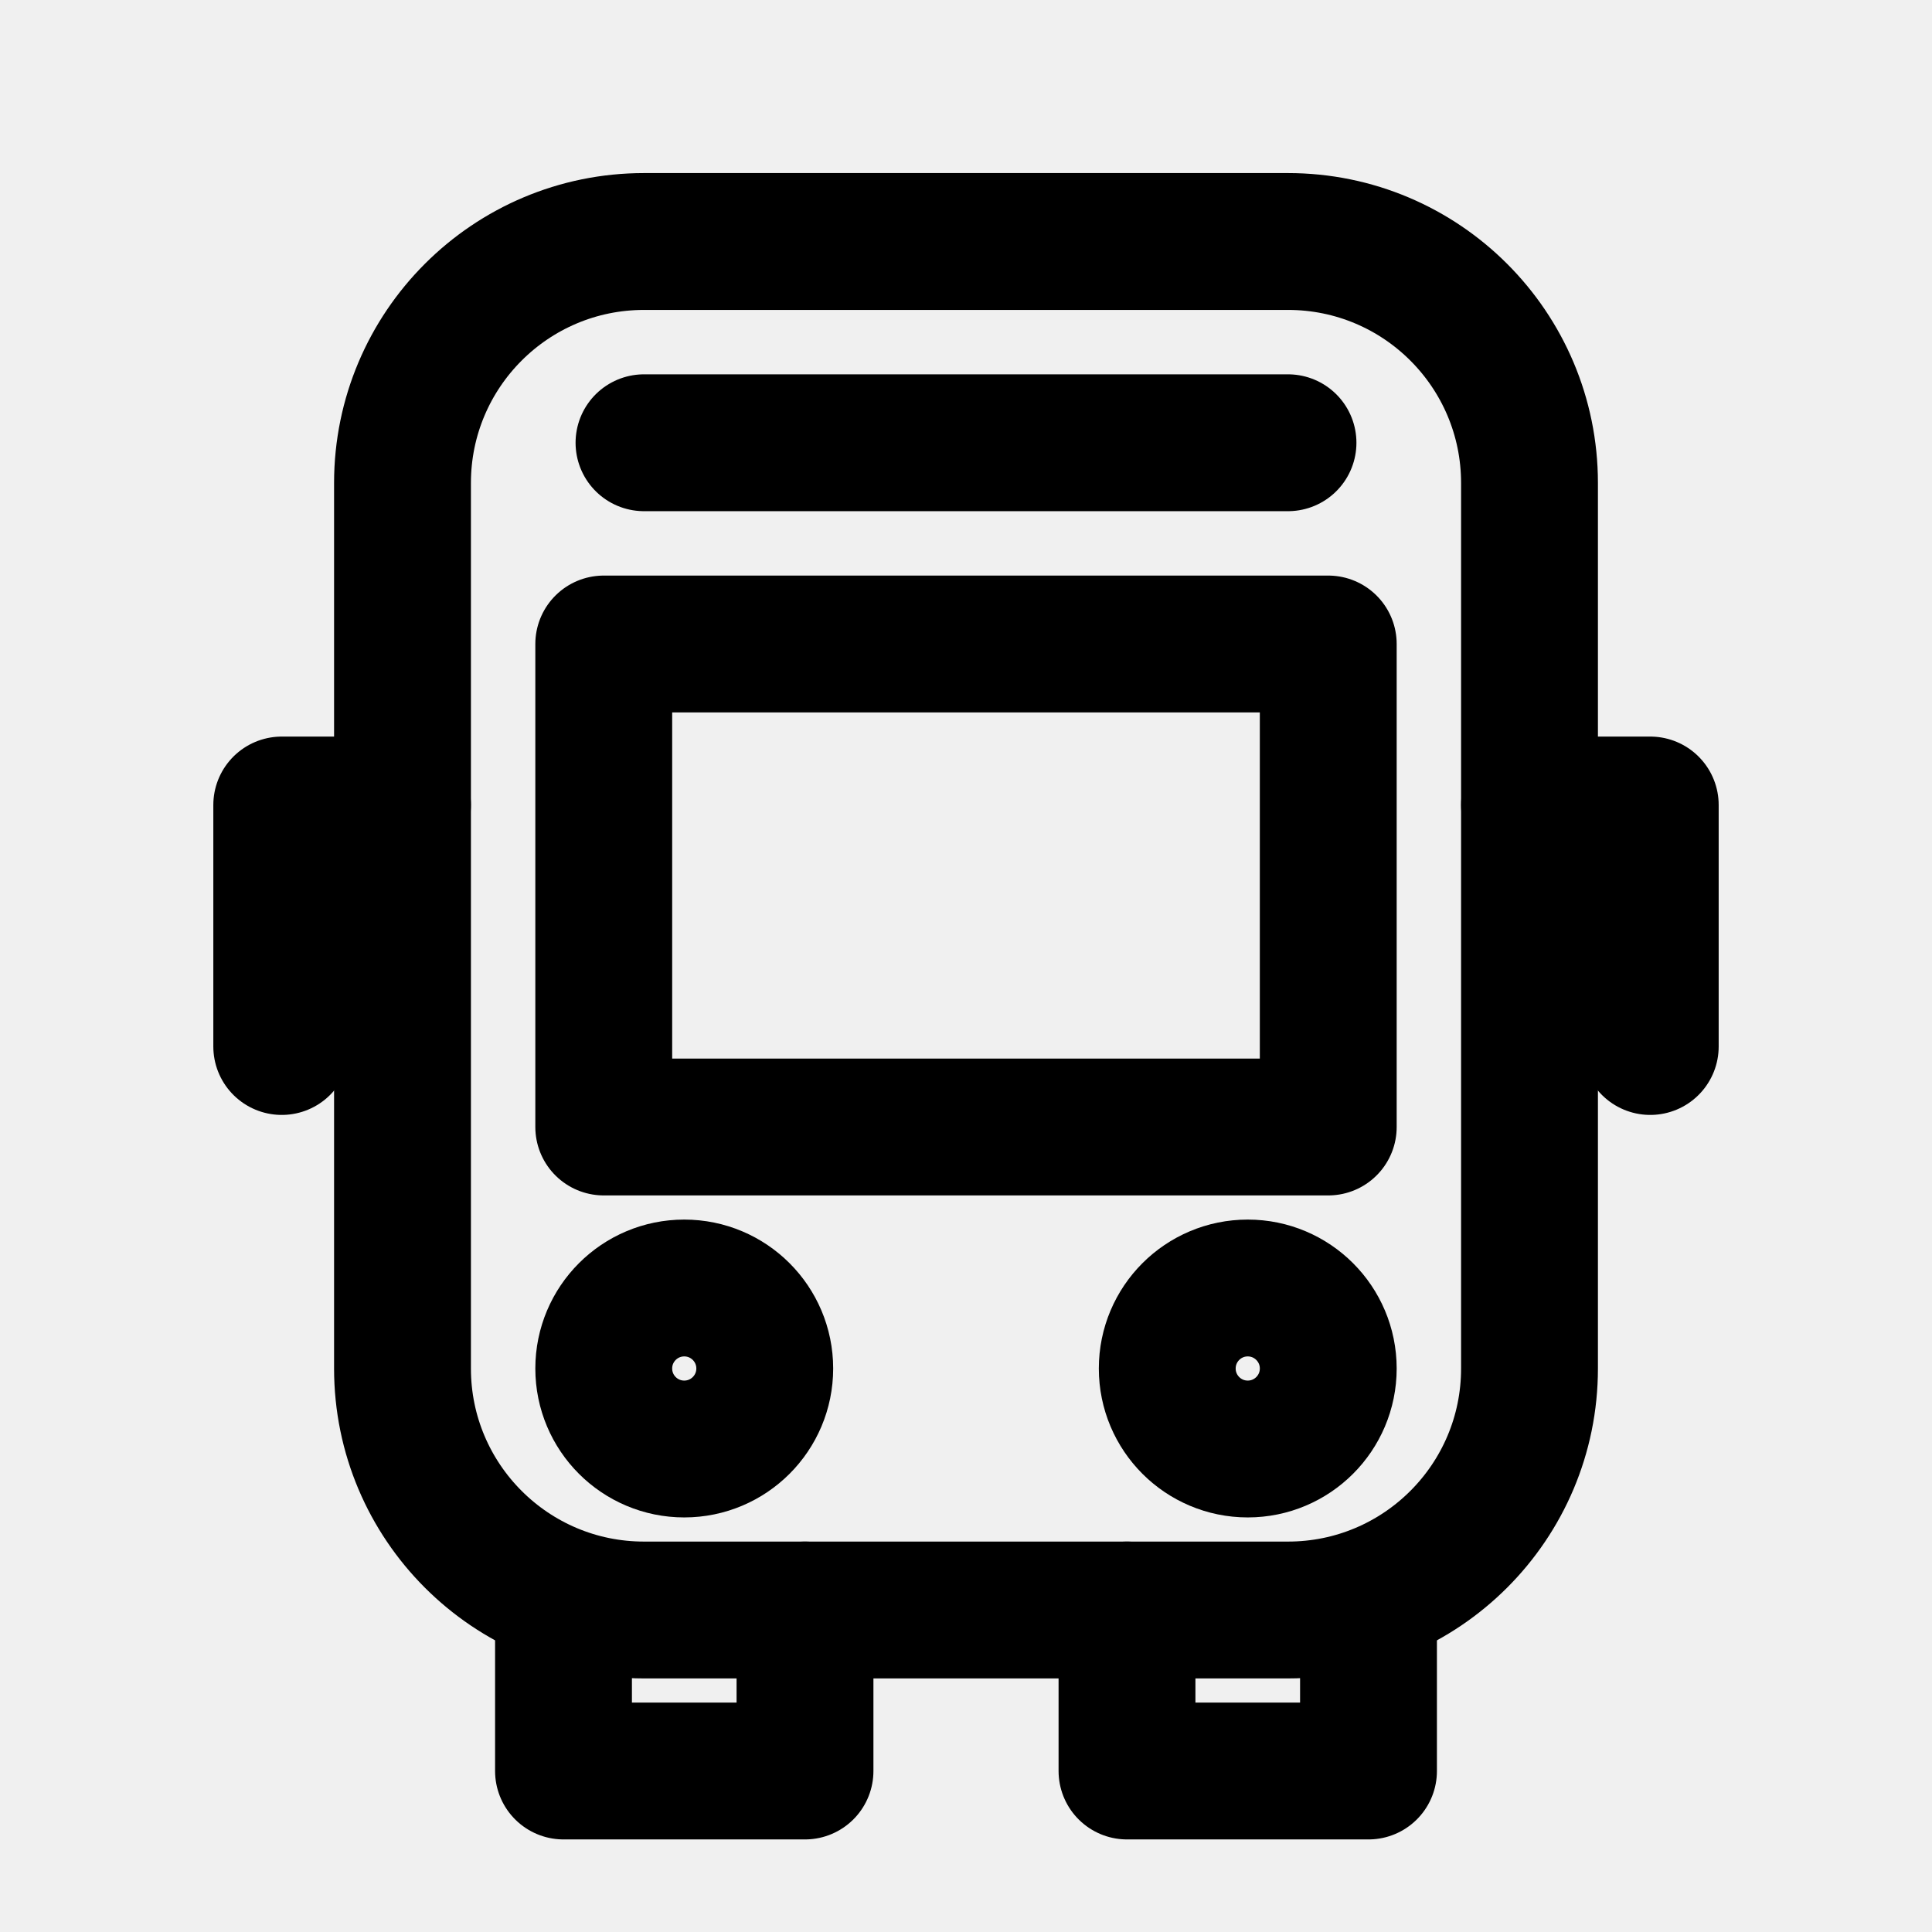
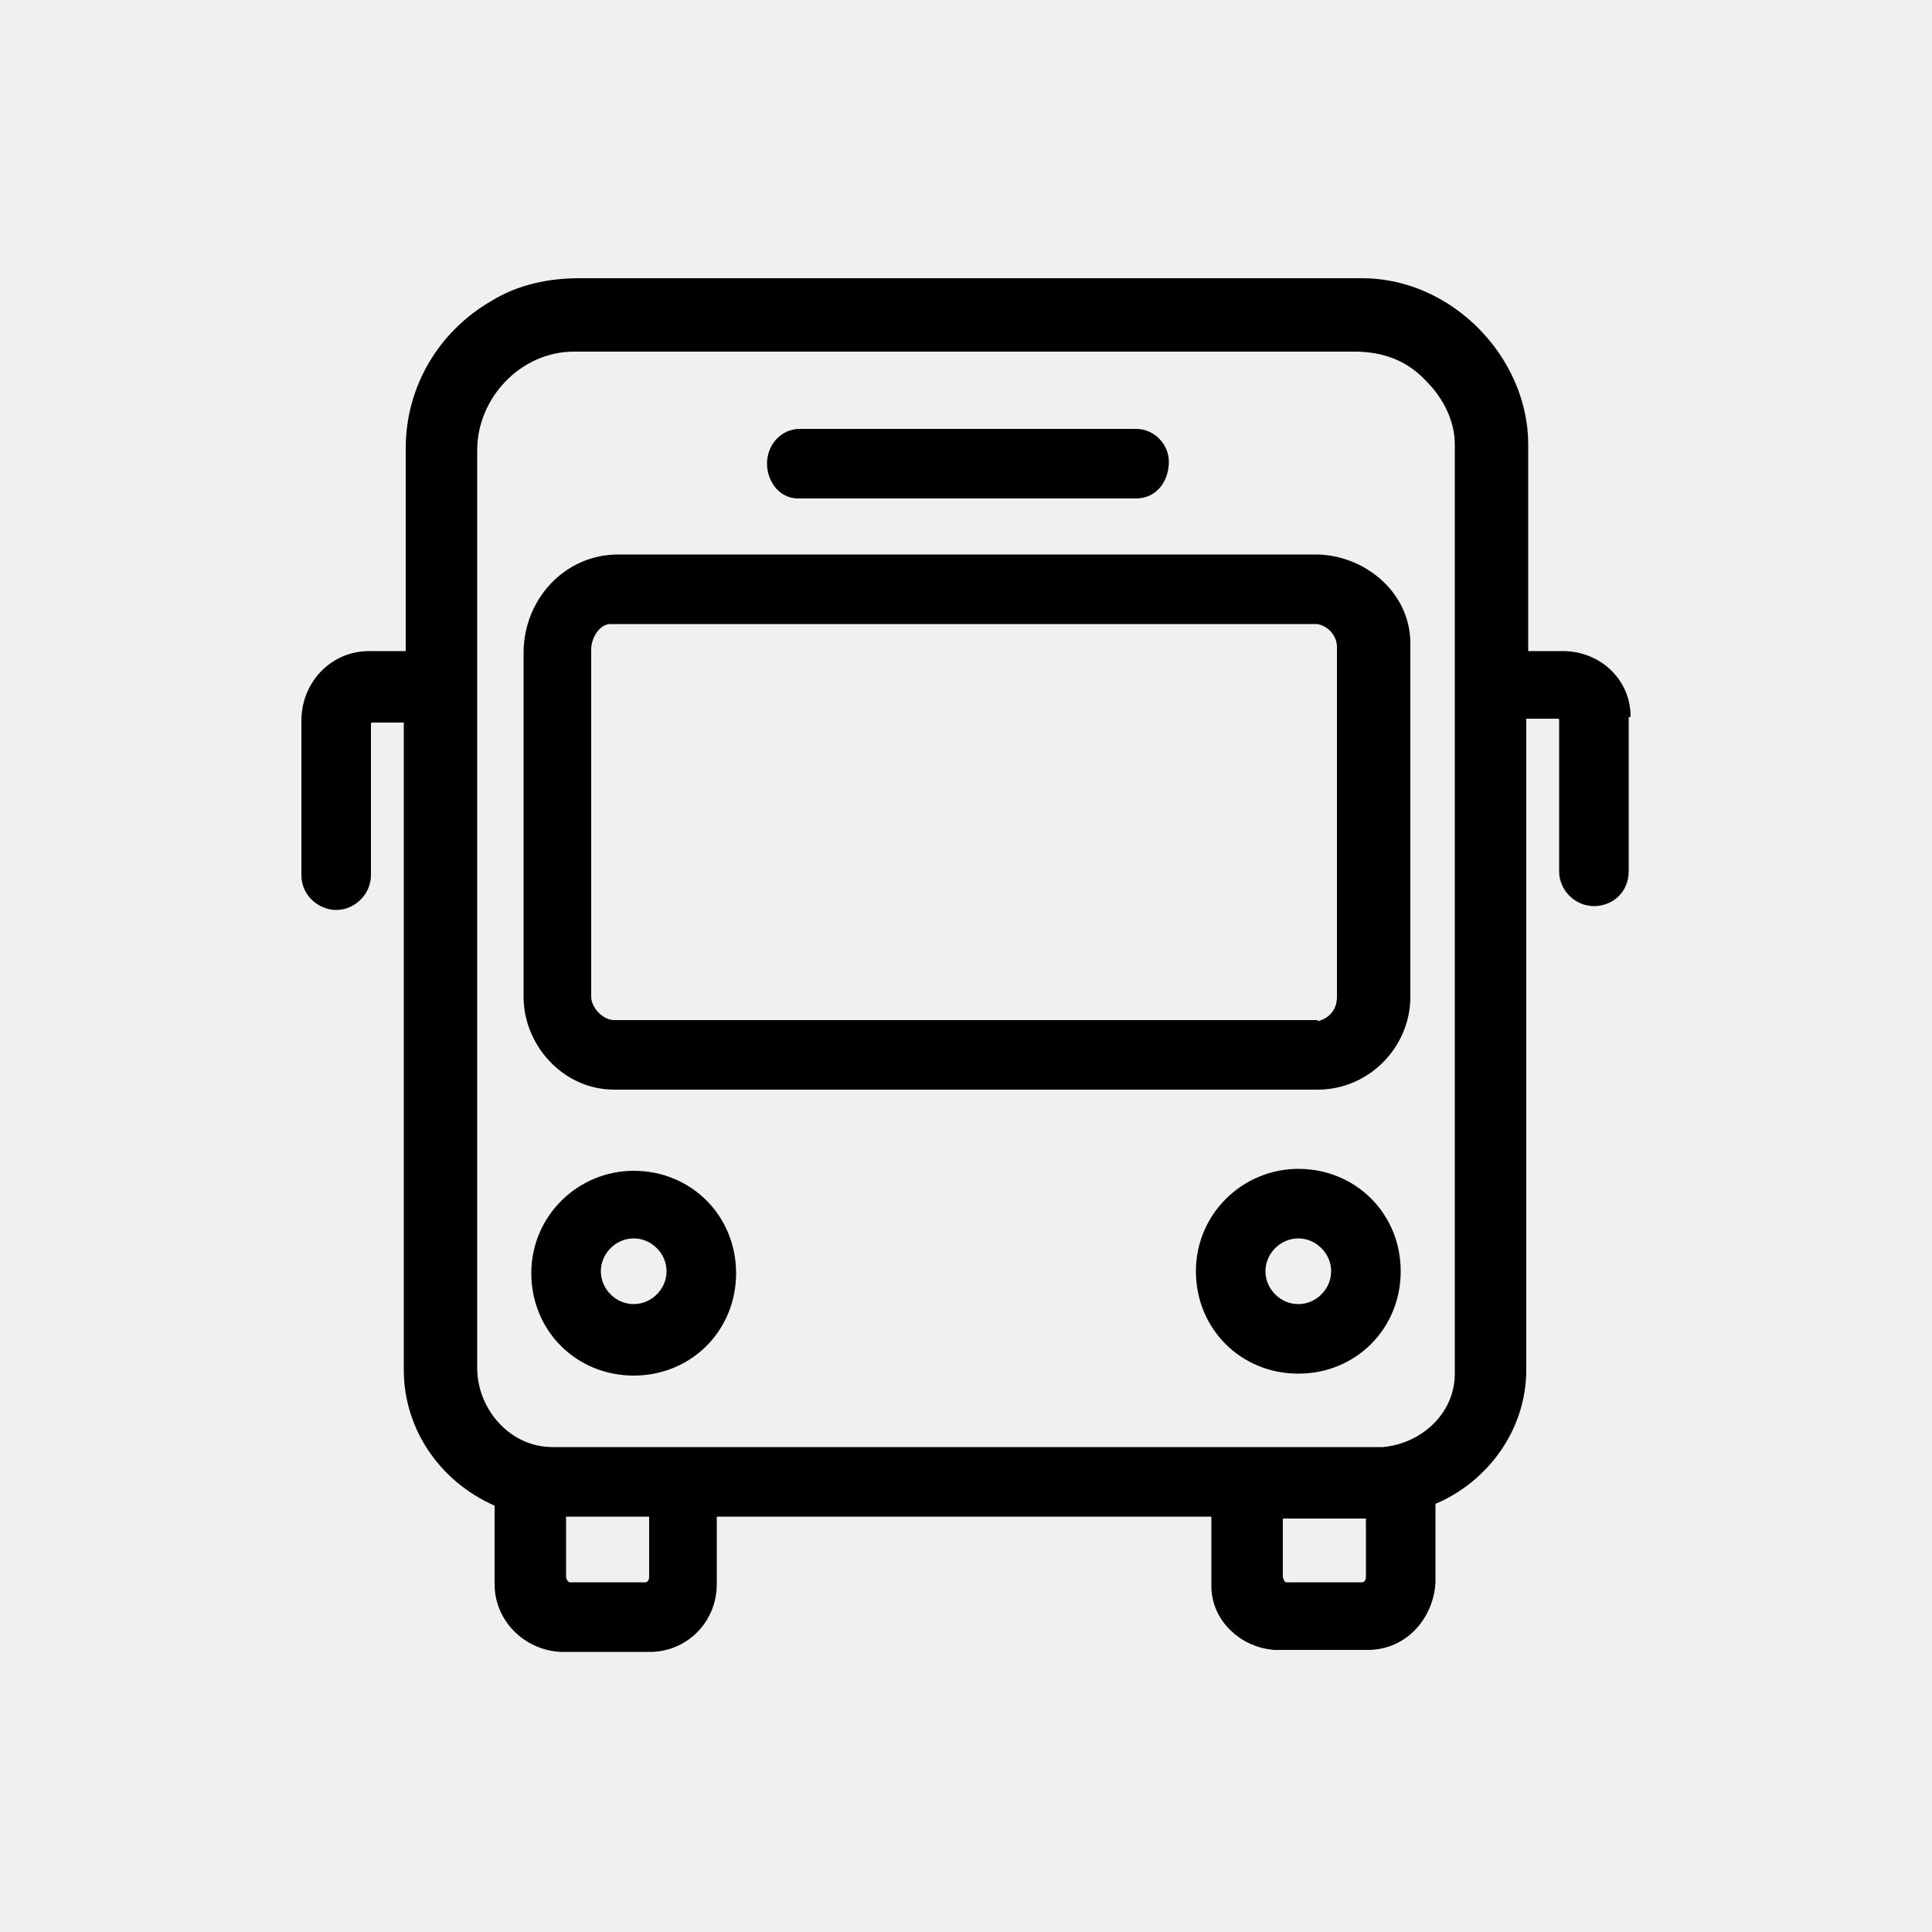
- <svg xmlns="http://www.w3.org/2000/svg" viewBox="0 0 24 24" fill="none" stroke="currentColor" stroke-width="1.7" stroke-linecap="round" stroke-linejoin="round">
-   <rect x="5" y="3" width="14" height="17" rx="3" />
-   <path d="M8 5.5h8M7.5 8h9v6h-9zM5 10H3.5v3M19 10h1.5v3" />
-   <circle cx="8.5" cy="17" r="1" />
-   <circle cx="15.5" cy="17" r="1" />
-   <path d="M7 20v2h3v-2M14 20v2h3v-2" />
+ <svg xmlns="http://www.w3.org/2000/svg" viewBox="0 0 100 100" fill="black" stroke="black" aria-hidden="true">
+   <defs>
+     <style>
+       .st0 {
+         stroke-width: 2.7px;
+       }
+ 
+       .st0, .st1, .st2 {
+         stroke-linejoin: round;
+       }
+ 
+       .st0, .st1, .st2, .st3, .st4, .st5, .st6, .st7, .st8, .st9, .st10, .st11, .st12 {
+         stroke: #000;
+       }
+ 
+       .st0, .st1, .st2, .st3, .st4, .st7, .st8, .st9, .st10, .st11, .st12 {
+         fill: none;
+       }
+ 
+       .st0, .st1, .st2, .st3, .st4, .st8, .st9, .st10, .st11 {
+         stroke-linecap: round;
+       }
+ 
+       .st1, .st9 {
+         stroke-width: 2.8px;
+       }
+ 
+       .st2 {
+         stroke-width: 3px;
+       }
+ 
+       .st3, .st4, .st5, .st6, .st7, .st8, .st9, .st10, .st11, .st12 {
+         stroke-miterlimit: 10;
+       }
+ 
+       .st3, .st7 {
+         stroke-width: 2px;
+       }
+ 
+       .st4 {
+         stroke-width: 2px;
+       }
+ 
+       .st5 {
+         stroke-width: .8px;
+       }
+ 
+       .st13, .st6 {
+         fill: #fff;
+       }
+ 
+       .st6 {
+         stroke-width: 2.3px;
+       }
+ 
+       .st8 {
+         stroke-width: 3.1px;
+       }
+ 
+       .st10, .st12 {
+         stroke-width: 2.5px;
+       }
+ 
+       .st11 {
+         stroke-width: 2.4px;
+       }
+ 
+       .st14 {
+         fill: #fdfdfd;
+       }
+     </style>
+   </defs>
+   <g>
+     <g id="_생성형_오브젝트" data-name="생성형_오브젝트">
+       <g>
+         <path d="M83.9,37.1c0-1.7-1.4-2.9-3-2.9h-2.3s0-11.2,0-11.2c0-4.2-3.7-8.1-8.1-8.1H30c-1.5,0-3,.3-4.3,1.1-2.6,1.5-4.2,4.2-4.2,7.2v11s-2.4,0-2.4,0c-1.7,0-3,1.4-3,3.1v8c0,.8.7,1.3,1.3,1.3.7,0,1.3-.6,1.3-1.3v-7.9c0-.3.3-.5.6-.5h2.1s0,34,0,34c0,3,1.9,5.6,4.7,6.7v4.4c0,1.6,1.3,2.9,2.9,3h4.8c1.6-.1,2.8-1.4,2.8-3v-4s26.6,0,26.6,0v4.1c0,1.5,1.3,2.7,2.8,2.8h4.8c1.7,0,2.9-1.4,3-3v-4.4c2.7-1,4.7-3.6,4.7-6.6v-34.2s2.3,0,2.3,0c.3,0,.4.4.4.6v7.8c0,.7.6,1.3,1.3,1.3.7,0,1.3-.5,1.3-1.3v-8.2ZM33.5,82.4h-4c-.4,0-.7-.4-.7-.8v-3.6s5.3,0,5.3,0v3.6c0,.4-.2.7-.6.8ZM71.2,81.6c0,.4-.2.7-.6.8h-4c-.4,0-.6-.3-.7-.7v-3.6s5.3,0,5.3,0v3.6ZM75.8,71.1c0,2.3-1.9,4.1-4.2,4.3H28.6c-2.5,0-4.4-2.2-4.4-4.6V23.3c0-3,2.5-5.6,5.5-5.6h40.4c1.6,0,3,.5,4.1,1.7.9.9,1.6,2.2,1.6,3.6v48.1Z" />
+         <path d="M41.2,25.3h17.6c.8,0,1.2-.7,1.2-1.4,0-.6-.5-1.2-1.2-1.2h-17.4c-.7,0-1.2.6-1.2,1.3,0,.6.4,1.3,1.1,1.3Z" />
+         <path d="M67.9,29.2h-35.9c-2.5,0-4.4,2.1-4.4,4.6v17.8c0,2.2,1.8,4.3,4.2,4.3h36.4c2.4,0,4.3-2,4.3-4.3v-18.3c0-2.4-2.2-4.1-4.4-4.1ZM68.2,53.3H31.8c-.9,0-1.7-.9-1.7-1.7v-18c0-.8.6-1.8,1.5-1.8h36.6c.8.1,1.5.8,1.5,1.7v18.1c0,1-.7,1.7-1.7,1.8Z" />
+         <path d="M67.2,61c-2.6,0-4.8,2.1-4.8,4.8s2.1,4.8,4.8,4.8,4.8-2.1,4.8-4.8-2.1-4.8-4.8-4.8ZM67.2,68c-1.2,0-2.2-1-2.2-2.2s1-2.2,2.2-2.2,2.2,1,2.2,2.2-1,2.2-2.2,2.2Z" />
+         <path d="M32.8,61.1c-2.6,0-4.8,2.1-4.8,4.8s2.1,4.8,4.8,4.8,4.8-2.1,4.8-4.8-2.1-4.8-4.8-4.8ZM32.8,68c-1.2,0-2.2-1-2.2-2.2s1-2.2,2.2-2.2,2.2,1,2.2,2.2-1,2.2-2.2,2.2Z" />
+       </g>
+     </g>
+   </g>
</svg>
